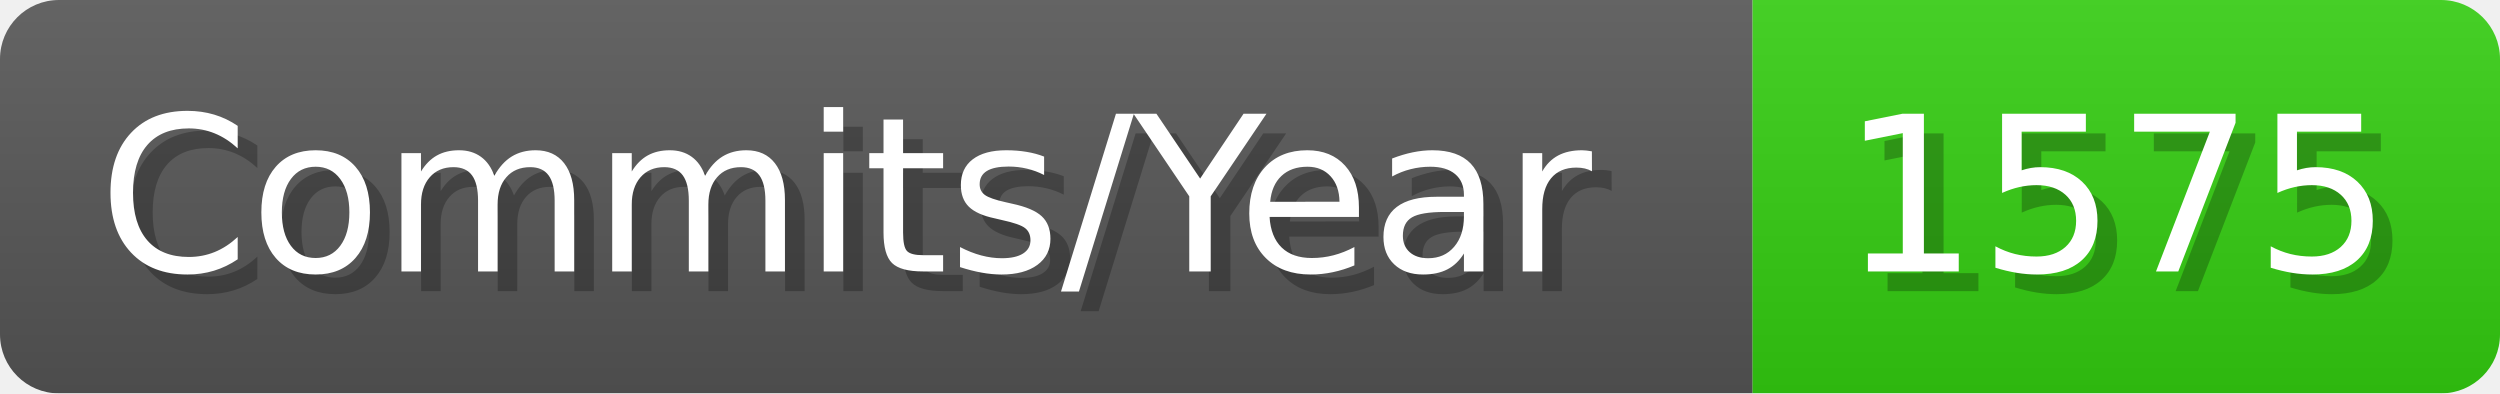
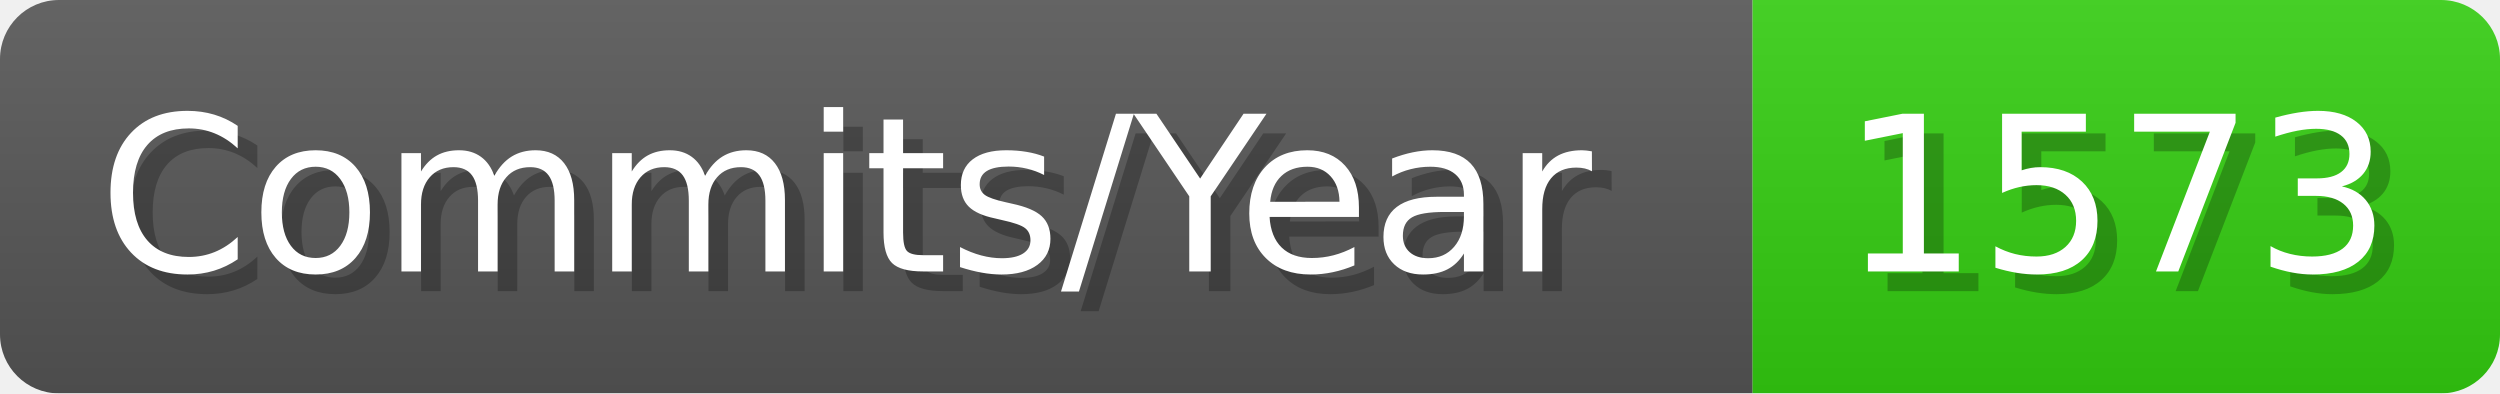
- <svg xmlns="http://www.w3.org/2000/svg" width="127.1" height="20" viewBox="0 0 1271 200" role="img" aria-label="Commits/Year: 1575">
+ <svg xmlns="http://www.w3.org/2000/svg" width="127.1" height="20" viewBox="0 0 1271 200" role="img" aria-label="Commits/Year: 1573">
  <linearGradient id="aUPdi" x2="0" y2="100%">
    <stop offset="0" stop-opacity=".1" stop-color="#EEE" />
    <stop offset="1" stop-opacity=".1" />
  </linearGradient>
  <mask id="WfAiQ">
    <rect width="1271" height="200" rx="30" fill="#FFF" />
  </mask>
  <g mask="url(#WfAiQ)">
    <rect width="891" height="200" fill="#555" />
    <rect width="380" height="200" fill="#3C1" x="891" />
    <rect width="1271" height="200" fill="url(#aUPdi)" />
  </g>
  <g aria-hidden="true" fill="#fff" text-anchor="start" font-family="Verdana,DejaVu Sans,sans-serif" font-size="110">
    <text x="60" y="148" textLength="791" fill="#000" opacity="0.25">Commits/Year</text>
    <text x="50" y="138" textLength="791">Commits/Year</text>
-     <text x="946" y="148" textLength="280" fill="#000" opacity="0.25">1575</text>
-     <text x="936" y="138" textLength="280">1575</text>
+     <text x="946" y="148" textLength="280" fill="#000" opacity="0.25">1573</text>
+     <text x="936" y="138" textLength="280">1573</text>
  </g>
</svg>
